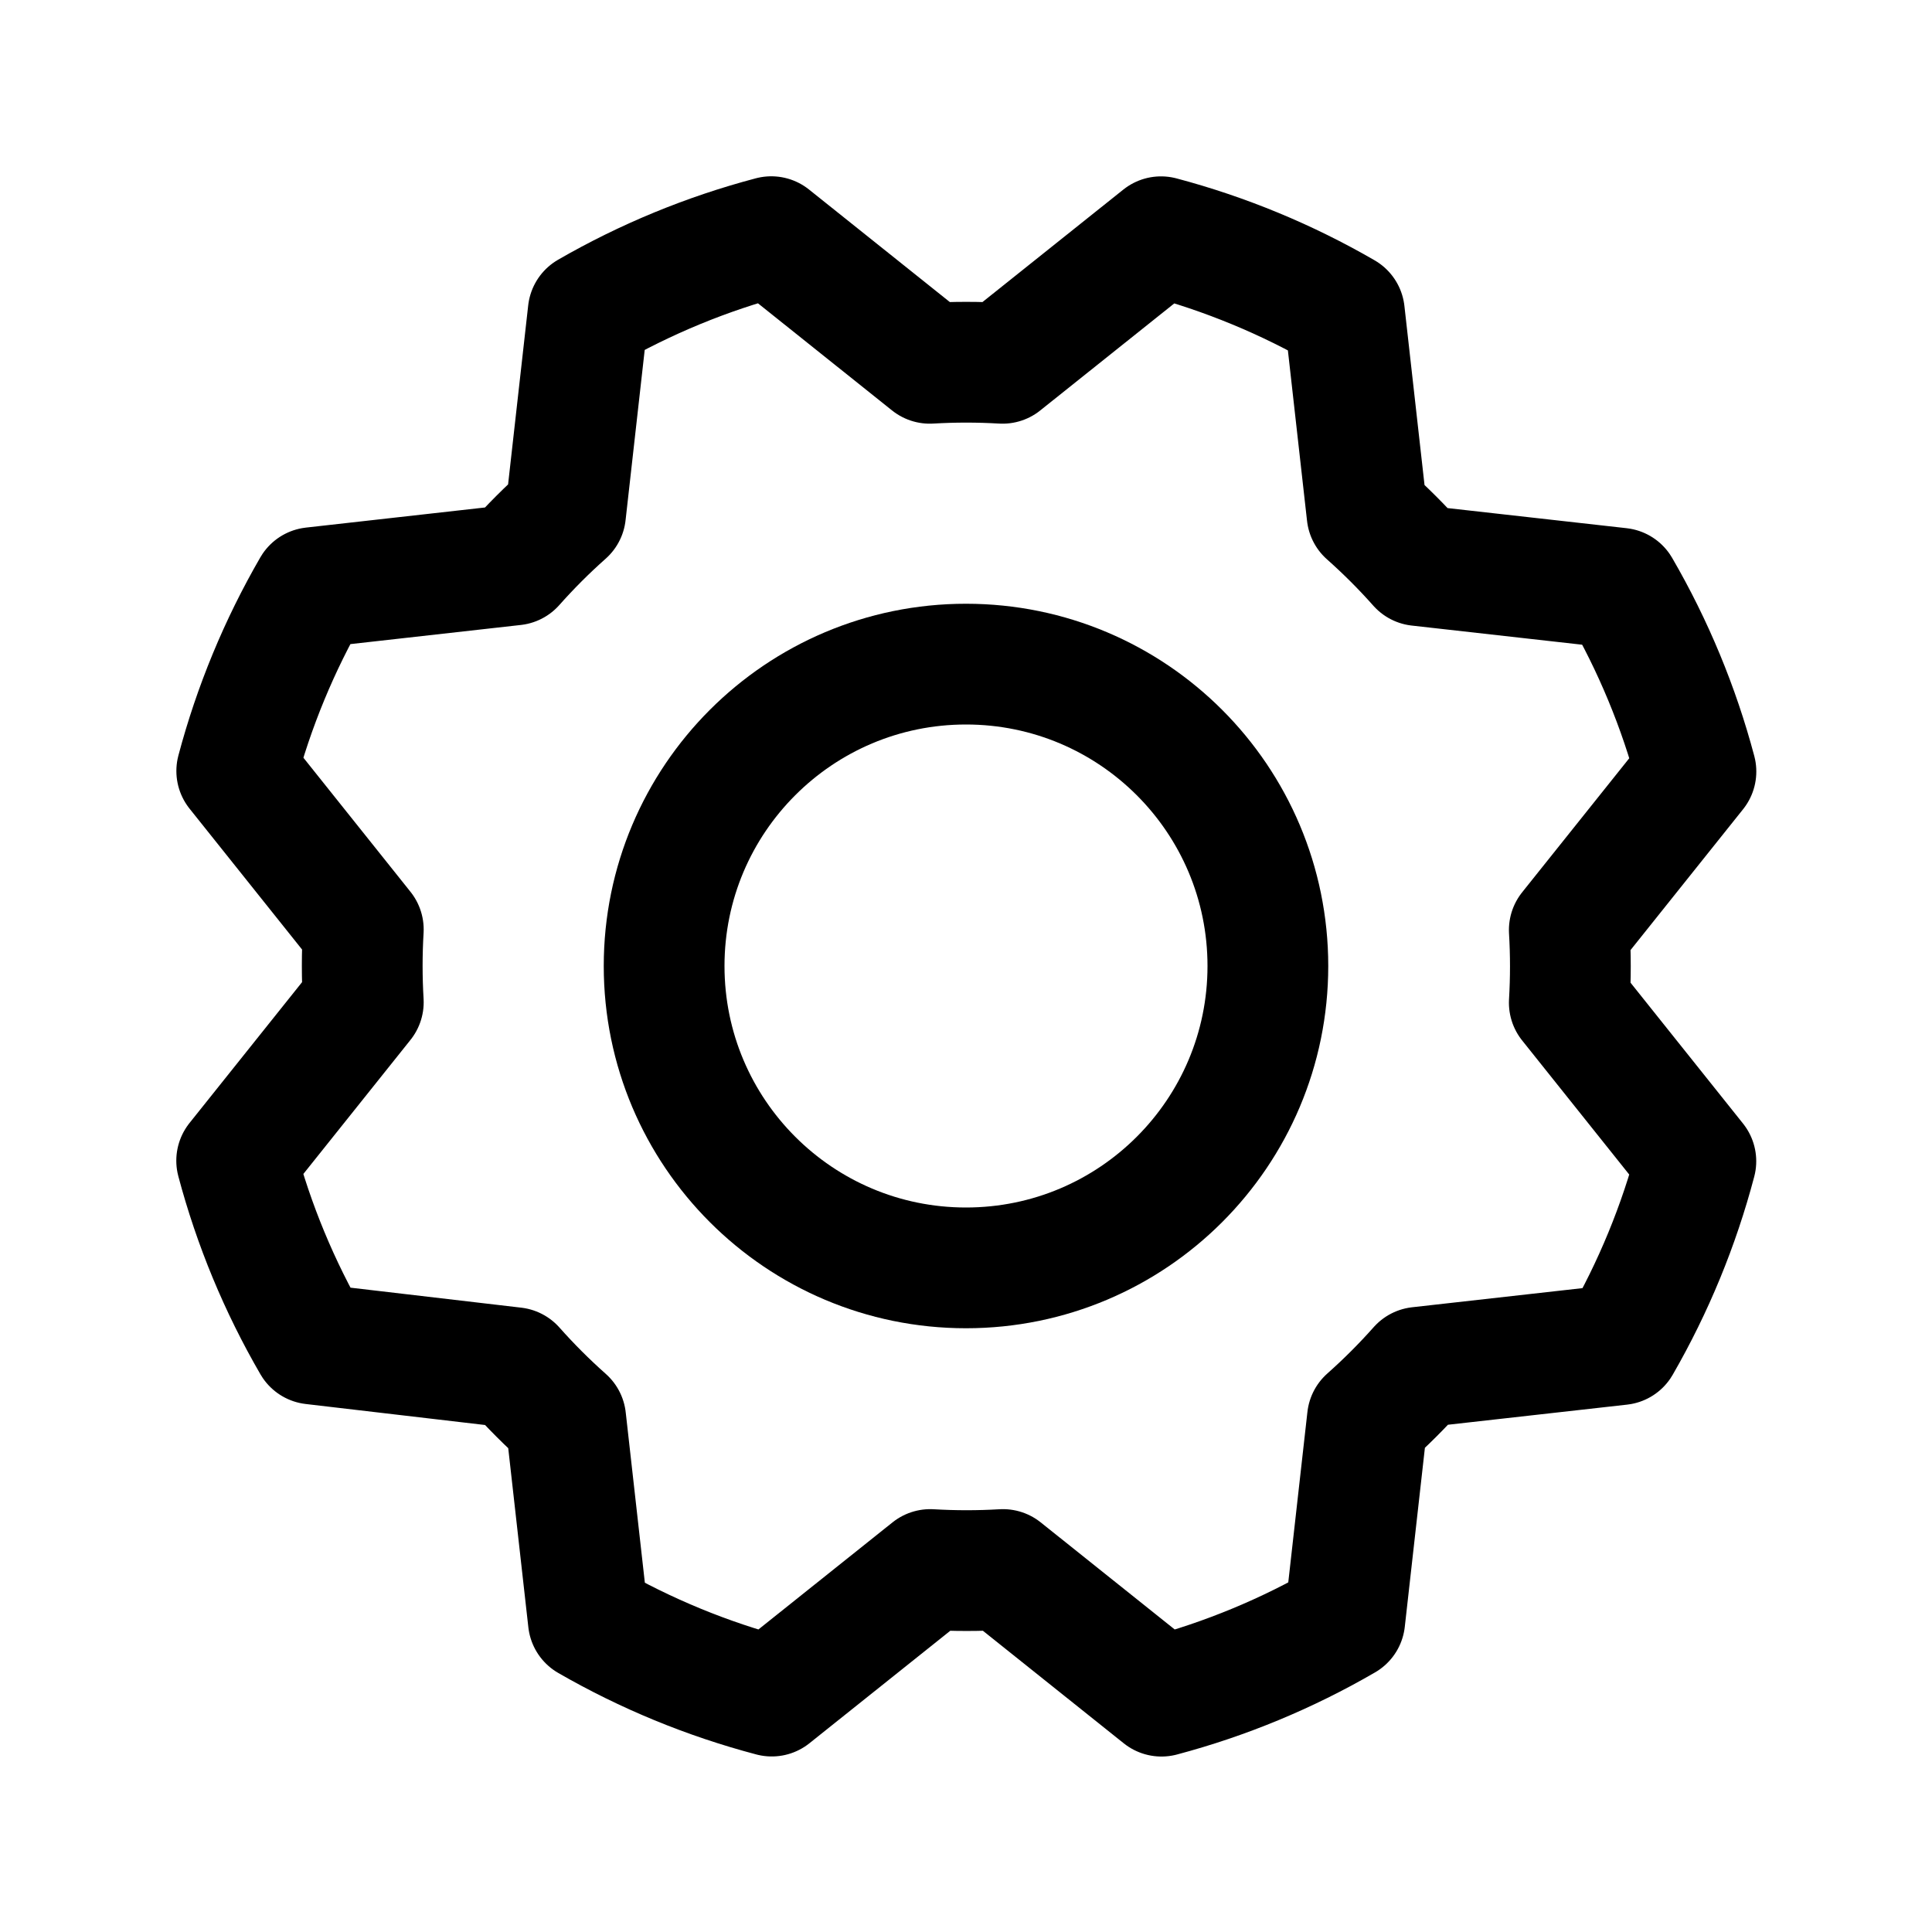
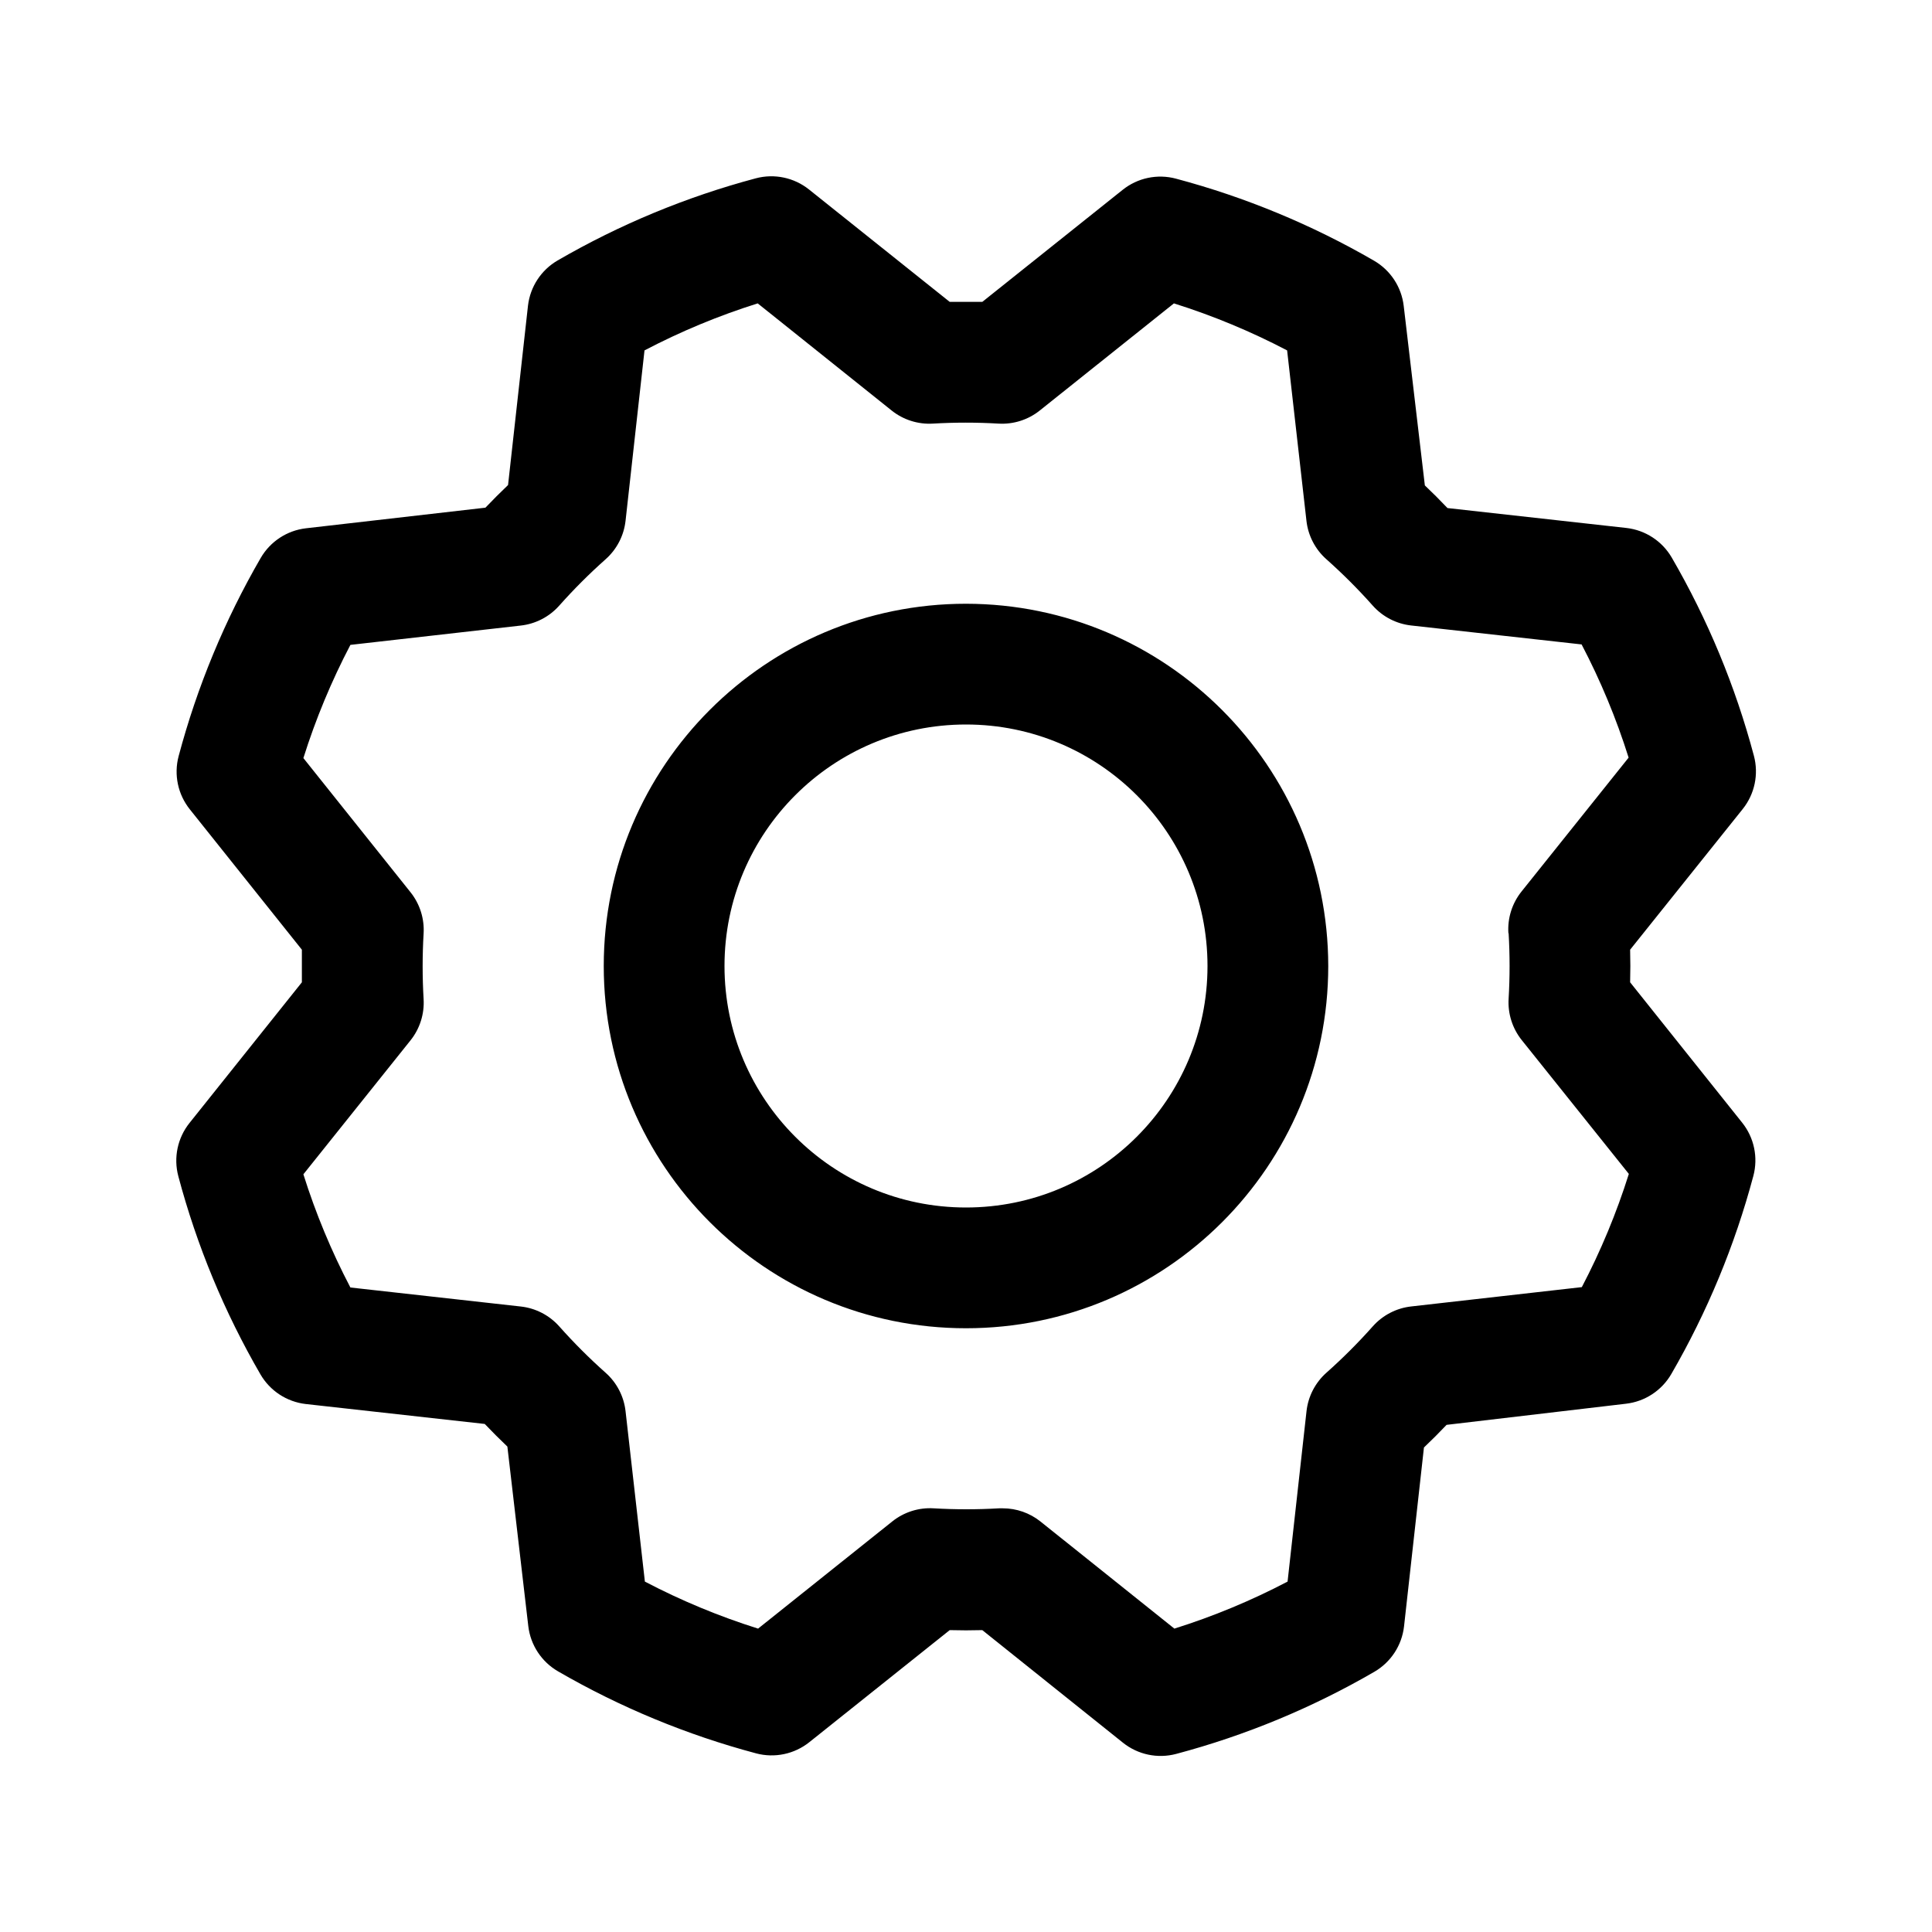
- <svg xmlns="http://www.w3.org/2000/svg" viewBox="0 0 256 256">
-   <rect width="256" height="256" fill="none" />
-   <circle cx="128" cy="128" r="40" fill="none" stroke="currentColor" stroke-linecap="round" stroke-linejoin="round" stroke-width="16" />
-   <path d="M41.43,178.09A99.14,99.14,0,0,1,31.36,153.8l16.78-21a81.59,81.59,0,0,1,0-9.64l-16.77-21a99.43,99.43,0,0,1,10.05-24.3l26.71-3a81,81,0,0,1,6.81-6.81l3-26.7A99.14,99.14,0,0,1,102.2,31.36l21,16.78a81.59,81.59,0,0,1,9.64,0l21-16.77a99.43,99.43,0,0,1,24.3,10.05l3,26.71a81,81,0,0,1,6.81,6.81l26.7,3a99.14,99.14,0,0,1,10.07,24.29l-16.78,21a81.59,81.59,0,0,1,0,9.64l16.77,21a99.43,99.43,0,0,1-10,24.3l-26.71,3a81,81,0,0,1-6.81,6.81l-3,26.7a99.14,99.14,0,0,1-24.29,10.07l-21-16.78a81.59,81.59,0,0,1-9.64,0l-21,16.77a99.43,99.43,0,0,1-24.3-10l-3-26.71a81,81,0,0,1-6.81-6.81Z" fill="none" stroke="currentColor" stroke-linecap="round" stroke-linejoin="round" stroke-width="16" />
+ <svg xmlns="http://www.w3.org/2000/svg" viewBox="0 0 256 256" fill="currentColor">
+   <path d="M128,80a48,48,0,1,0,48,48A48.05,48.05,0,0,0,128,80Zm0,80a32,32,0,1,1,32-32A32,32,0,0,1,128,160Zm88-29.84q.06-2.16,0-4.32l14.92-18.64a8,8,0,0,0,1.48-7.06,107.21,107.21,0,0,0-10.88-26.25,8,8,0,0,0-6-3.93l-23.72-2.64q-1.48-1.56-3-3L186,40.54a8,8,0,0,0-3.94-6,107.71,107.71,0,0,0-26.25-10.87,8,8,0,0,0-7.06,1.49L130.16,40Q128,40,125.84,40L107.2,25.11a8,8,0,0,0-7.06-1.48A107.6,107.6,0,0,0,73.89,34.51a8,8,0,0,0-3.93,6L67.32,64.27q-1.56,1.49-3,3L40.54,70a8,8,0,0,0-6,3.94,107.71,107.71,0,0,0-10.87,26.25,8,8,0,0,0,1.49,7.06L40,125.84Q40,128,40,130.16L25.11,148.8a8,8,0,0,0-1.48,7.06,107.21,107.21,0,0,0,10.88,26.25,8,8,0,0,0,6,3.93l23.72,2.64q1.49,1.56,3,3L70,215.46a8,8,0,0,0,3.94,6,107.71,107.71,0,0,0,26.25,10.87,8,8,0,0,0,7.06-1.49L125.84,216q2.16.06,4.32,0l18.64,14.92a8,8,0,0,0,7.06,1.48,107.21,107.21,0,0,0,26.25-10.88,8,8,0,0,0,3.93-6l2.64-23.72q1.56-1.48,3-3L215.46,186a8,8,0,0,0,6-3.94,107.71,107.71,0,0,0,10.87-26.25,8,8,0,0,0-1.49-7.06Zm-16.1-6.5a73.93,73.93,0,0,1,0,8.68,8,8,0,0,0,1.74,5.48l14.19,17.73a91.57,91.57,0,0,1-6.23,15L187,173.11a8,8,0,0,0-5.1,2.64,74.11,74.11,0,0,1-6.14,6.14,8,8,0,0,0-2.64,5.1l-2.51,22.58a91.32,91.32,0,0,1-15,6.23l-17.74-14.19a8,8,0,0,0-5-1.75h-.48a73.93,73.93,0,0,1-8.68,0,8,8,0,0,0-5.48,1.74L100.45,215.8a91.57,91.57,0,0,1-15-6.23L82.89,187a8,8,0,0,0-2.64-5.1,74.11,74.11,0,0,1-6.14-6.14,8,8,0,0,0-5.1-2.64L46.43,170.6a91.32,91.32,0,0,1-6.23-15l14.19-17.74a8,8,0,0,0,1.74-5.48,73.93,73.93,0,0,1,0-8.68,8,8,0,0,0-1.74-5.48L40.2,100.45a91.57,91.57,0,0,1,6.23-15L69,82.89a8,8,0,0,0,5.1-2.64,74.11,74.11,0,0,1,6.14-6.14A8,8,0,0,0,82.89,69L85.4,46.43a91.32,91.32,0,0,1,15-6.23l17.74,14.19a8,8,0,0,0,5.48,1.74,73.93,73.93,0,0,1,8.68,0,8,8,0,0,0,5.48-1.74L155.55,40.2a91.57,91.57,0,0,1,15,6.23L173.11,69a8,8,0,0,0,2.64,5.1,74.11,74.11,0,0,1,6.14,6.14,8,8,0,0,0,5.1,2.64l22.58,2.51a91.32,91.32,0,0,1,6.23,15l-14.19,17.74A8,8,0,0,0,199.87,123.66Z" />
</svg>
